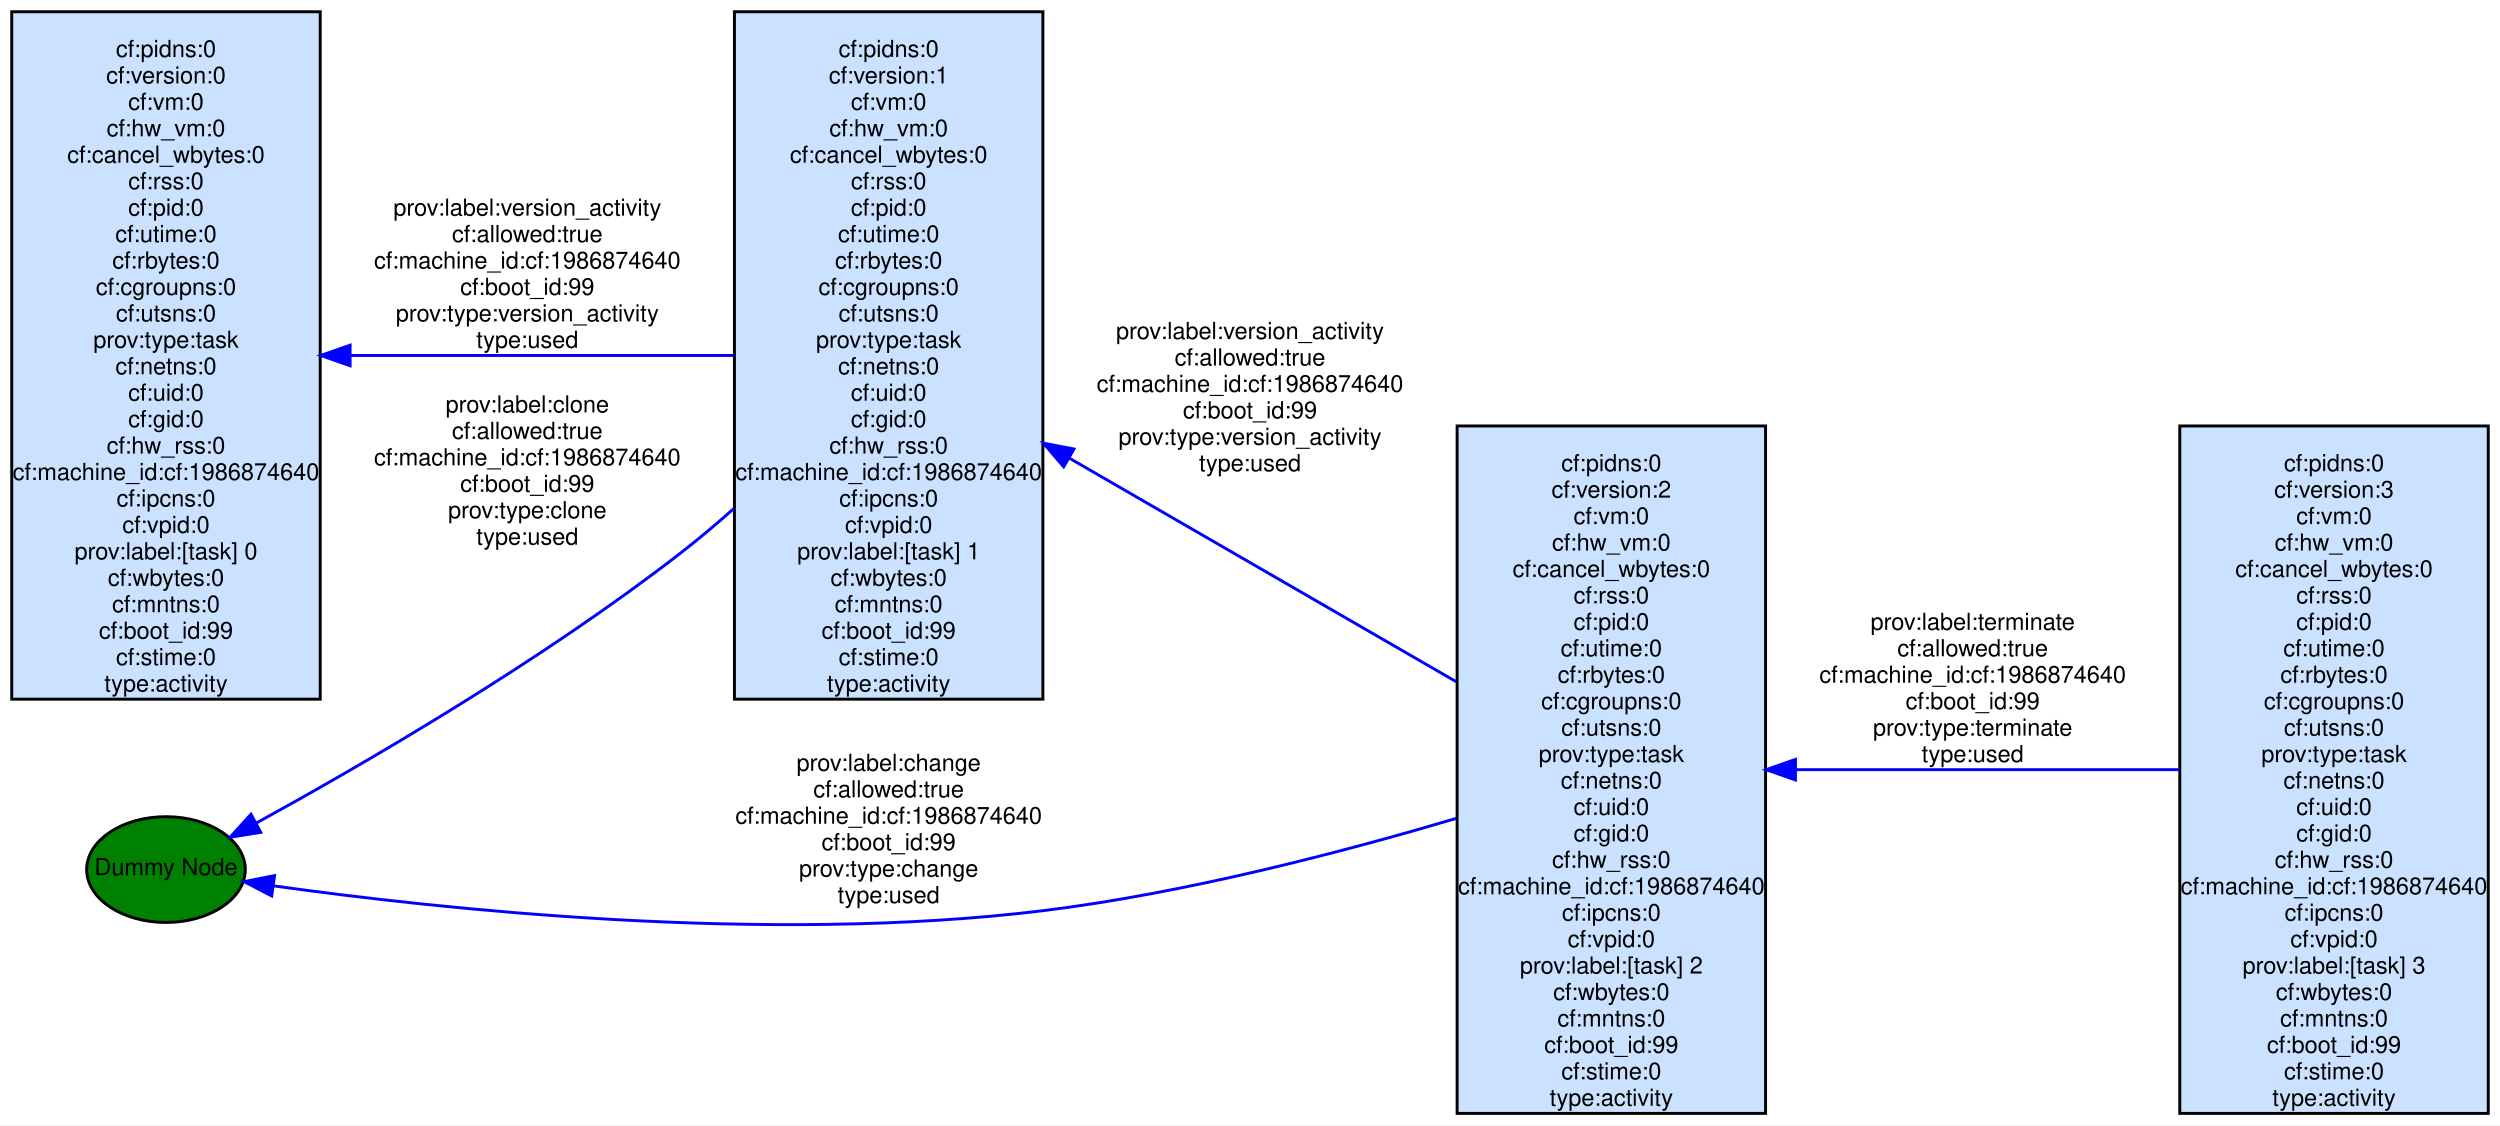
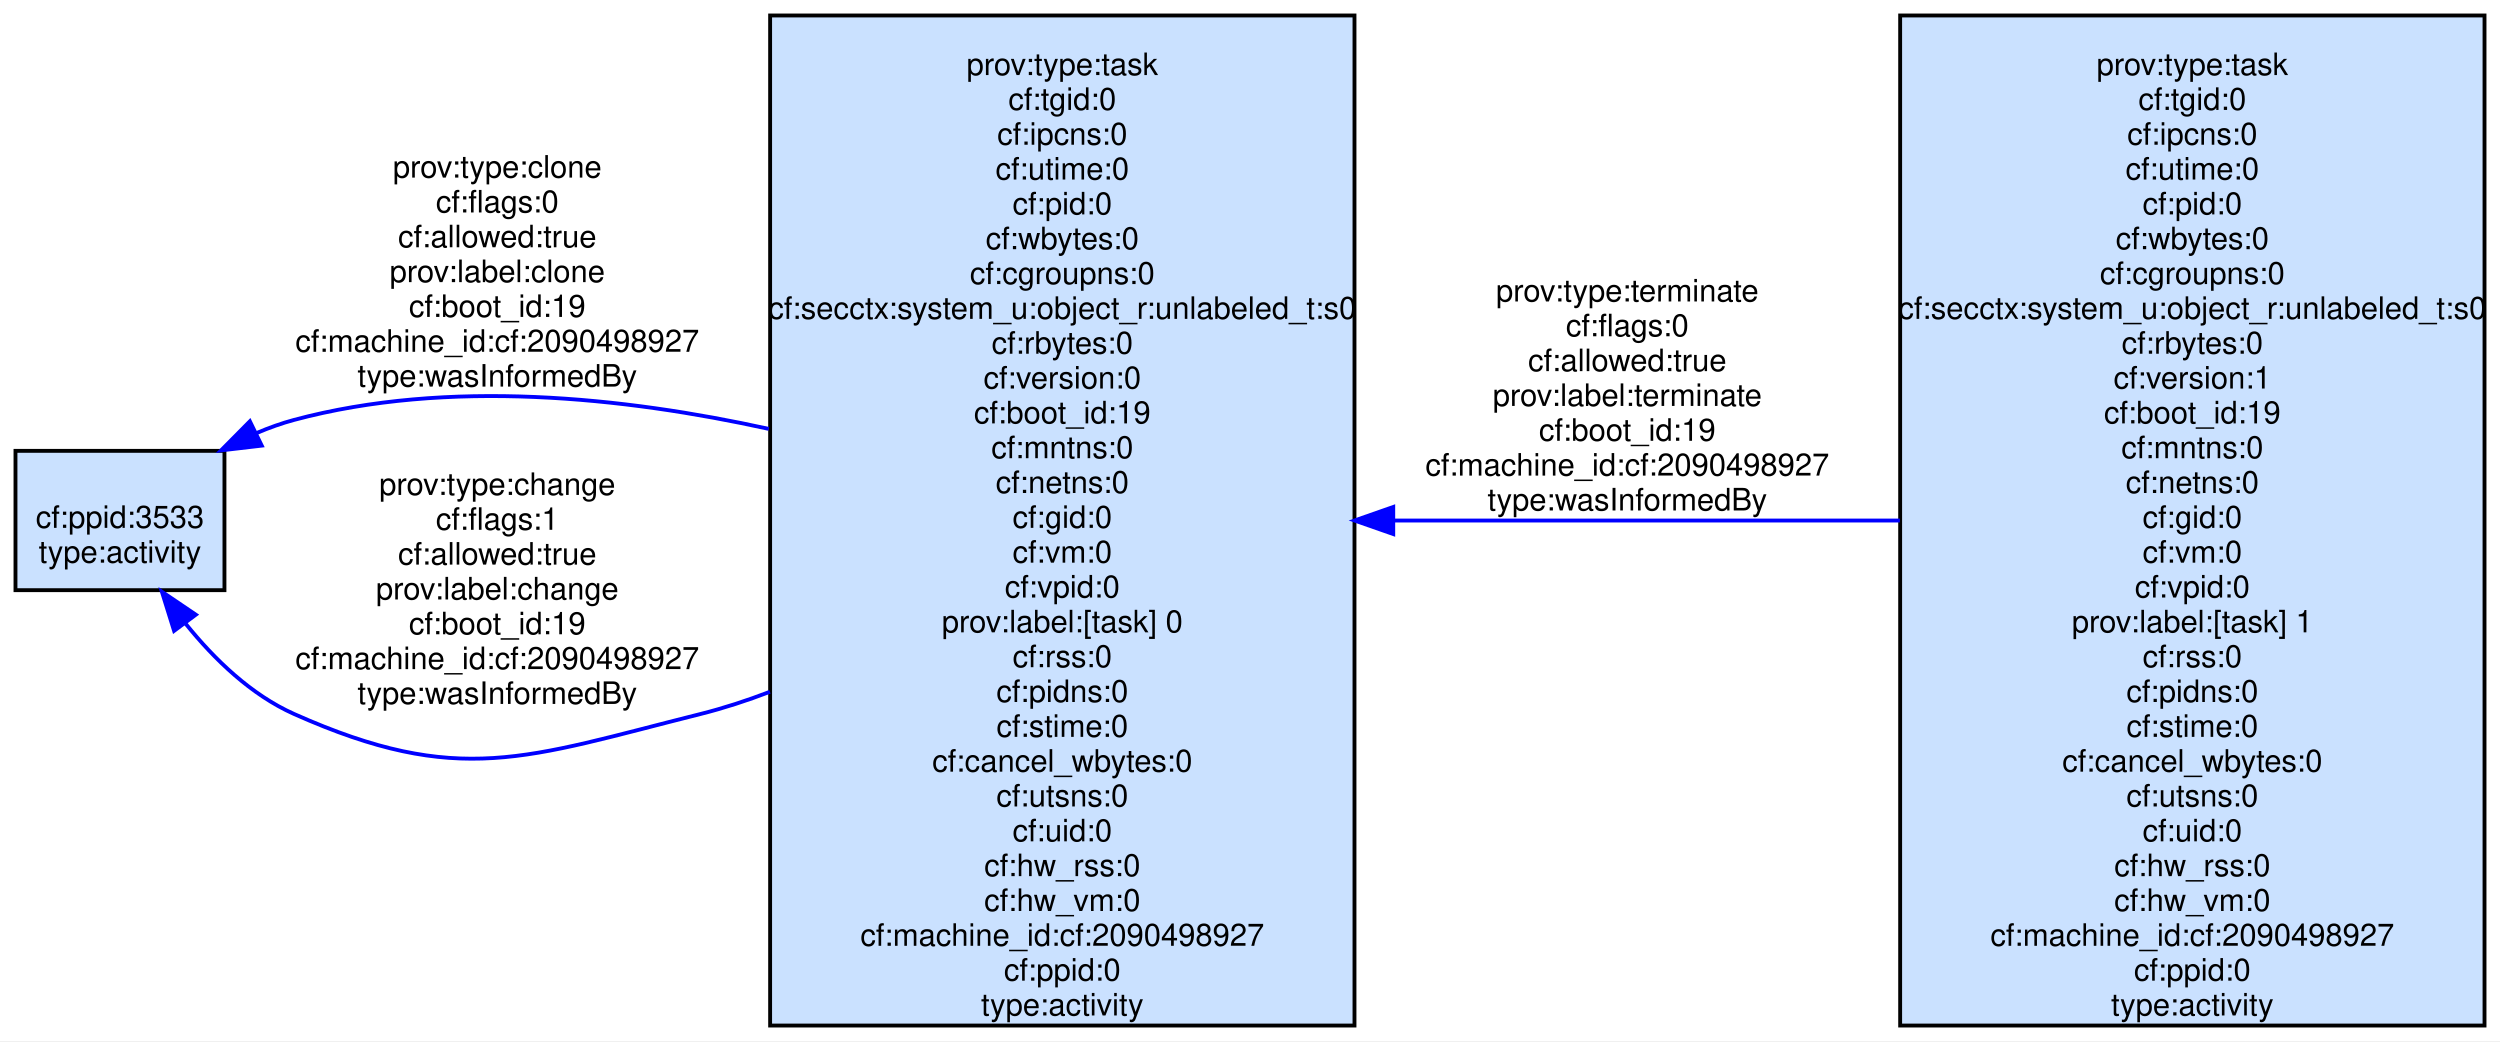
- <svg xmlns="http://www.w3.org/2000/svg" width="851pt" height="383pt" viewBox="0.00 0.00 851.00 383.00">
-   <g id="graph0" class="graph" transform="scale(1 1) rotate(0) translate(4 379)">
-     <polygon fill="white" stroke="none" points="-4,4 -4,-379 847,-379 847,4 -4,4" />
+ <svg xmlns="http://www.w3.org/2000/svg" width="646pt" height="269pt" viewBox="0.00 0.00 646.00 269.00">
+   <g id="graph0" class="graph" transform="scale(1 1) rotate(0) translate(4 265)">
+     <polygon fill="#ffffff" stroke="transparent" points="-4,4 -4,-265 642,-265 642,4 -4,4" />
    <g id="node1" class="node">
-       <polygon fill="#cae1ff" stroke="black" points="843,-234 738,-234 738,-0 843,-0 843,-234" />
-       <text text-anchor="middle" x="790.5" y="-218.6" font-family="Helvetica,sans-Serif" font-size="8.00">cf:pidns:0</text>
-       <text text-anchor="middle" x="790.5" y="-209.6" font-family="Helvetica,sans-Serif" font-size="8.00">cf:version:3</text>
-       <text text-anchor="middle" x="790.5" y="-200.6" font-family="Helvetica,sans-Serif" font-size="8.00">cf:vm:0</text>
-       <text text-anchor="middle" x="790.5" y="-191.6" font-family="Helvetica,sans-Serif" font-size="8.00">cf:hw_vm:0</text>
-       <text text-anchor="middle" x="790.5" y="-182.6" font-family="Helvetica,sans-Serif" font-size="8.00">cf:cancel_wbytes:0</text>
-       <text text-anchor="middle" x="790.5" y="-173.6" font-family="Helvetica,sans-Serif" font-size="8.00">cf:rss:0</text>
-       <text text-anchor="middle" x="790.5" y="-164.6" font-family="Helvetica,sans-Serif" font-size="8.00">cf:pid:0</text>
-       <text text-anchor="middle" x="790.5" y="-155.6" font-family="Helvetica,sans-Serif" font-size="8.00">cf:utime:0</text>
-       <text text-anchor="middle" x="790.5" y="-146.6" font-family="Helvetica,sans-Serif" font-size="8.00">cf:rbytes:0</text>
-       <text text-anchor="middle" x="790.5" y="-137.6" font-family="Helvetica,sans-Serif" font-size="8.00">cf:cgroupns:0</text>
-       <text text-anchor="middle" x="790.5" y="-128.6" font-family="Helvetica,sans-Serif" font-size="8.00">cf:utsns:0</text>
-       <text text-anchor="middle" x="790.5" y="-119.6" font-family="Helvetica,sans-Serif" font-size="8.00">prov:type:task</text>
-       <text text-anchor="middle" x="790.5" y="-110.6" font-family="Helvetica,sans-Serif" font-size="8.00">cf:netns:0</text>
-       <text text-anchor="middle" x="790.5" y="-101.6" font-family="Helvetica,sans-Serif" font-size="8.00">cf:uid:0</text>
-       <text text-anchor="middle" x="790.5" y="-92.6" font-family="Helvetica,sans-Serif" font-size="8.00">cf:gid:0</text>
-       <text text-anchor="middle" x="790.5" y="-83.6" font-family="Helvetica,sans-Serif" font-size="8.00">cf:hw_rss:0</text>
-       <text text-anchor="middle" x="790.5" y="-74.6" font-family="Helvetica,sans-Serif" font-size="8.00">cf:machine_id:cf:1986874640</text>
-       <text text-anchor="middle" x="790.5" y="-65.6" font-family="Helvetica,sans-Serif" font-size="8.00">cf:ipcns:0</text>
-       <text text-anchor="middle" x="790.5" y="-56.6" font-family="Helvetica,sans-Serif" font-size="8.00">cf:vpid:0</text>
-       <text text-anchor="middle" x="790.5" y="-47.6" font-family="Helvetica,sans-Serif" font-size="8.00">prov:label:[task] 3</text>
-       <text text-anchor="middle" x="790.5" y="-38.6" font-family="Helvetica,sans-Serif" font-size="8.00">cf:wbytes:0</text>
-       <text text-anchor="middle" x="790.5" y="-29.6" font-family="Helvetica,sans-Serif" font-size="8.00">cf:mntns:0</text>
-       <text text-anchor="middle" x="790.5" y="-20.6" font-family="Helvetica,sans-Serif" font-size="8.00">cf:boot_id:99</text>
-       <text text-anchor="middle" x="790.5" y="-11.6" font-family="Helvetica,sans-Serif" font-size="8.00">cf:stime:0</text>
-       <text text-anchor="middle" x="790.5" y="-2.6" font-family="Helvetica,sans-Serif" font-size="8.00">type:activity</text>
-     </g>
-     <g id="node5" class="node">
-       <polygon fill="#cae1ff" stroke="black" points="597,-234 492,-234 492,-0 597,-0 597,-234" />
-       <text text-anchor="middle" x="544.5" y="-218.6" font-family="Helvetica,sans-Serif" font-size="8.00">cf:pidns:0</text>
-       <text text-anchor="middle" x="544.5" y="-209.6" font-family="Helvetica,sans-Serif" font-size="8.00">cf:version:2</text>
-       <text text-anchor="middle" x="544.5" y="-200.6" font-family="Helvetica,sans-Serif" font-size="8.00">cf:vm:0</text>
-       <text text-anchor="middle" x="544.5" y="-191.6" font-family="Helvetica,sans-Serif" font-size="8.00">cf:hw_vm:0</text>
-       <text text-anchor="middle" x="544.5" y="-182.6" font-family="Helvetica,sans-Serif" font-size="8.00">cf:cancel_wbytes:0</text>
-       <text text-anchor="middle" x="544.5" y="-173.6" font-family="Helvetica,sans-Serif" font-size="8.00">cf:rss:0</text>
-       <text text-anchor="middle" x="544.5" y="-164.6" font-family="Helvetica,sans-Serif" font-size="8.00">cf:pid:0</text>
-       <text text-anchor="middle" x="544.5" y="-155.6" font-family="Helvetica,sans-Serif" font-size="8.00">cf:utime:0</text>
-       <text text-anchor="middle" x="544.5" y="-146.6" font-family="Helvetica,sans-Serif" font-size="8.00">cf:rbytes:0</text>
-       <text text-anchor="middle" x="544.5" y="-137.6" font-family="Helvetica,sans-Serif" font-size="8.00">cf:cgroupns:0</text>
-       <text text-anchor="middle" x="544.5" y="-128.6" font-family="Helvetica,sans-Serif" font-size="8.00">cf:utsns:0</text>
-       <text text-anchor="middle" x="544.5" y="-119.6" font-family="Helvetica,sans-Serif" font-size="8.00">prov:type:task</text>
-       <text text-anchor="middle" x="544.5" y="-110.6" font-family="Helvetica,sans-Serif" font-size="8.00">cf:netns:0</text>
-       <text text-anchor="middle" x="544.5" y="-101.6" font-family="Helvetica,sans-Serif" font-size="8.00">cf:uid:0</text>
-       <text text-anchor="middle" x="544.5" y="-92.6" font-family="Helvetica,sans-Serif" font-size="8.00">cf:gid:0</text>
-       <text text-anchor="middle" x="544.5" y="-83.6" font-family="Helvetica,sans-Serif" font-size="8.00">cf:hw_rss:0</text>
-       <text text-anchor="middle" x="544.5" y="-74.6" font-family="Helvetica,sans-Serif" font-size="8.00">cf:machine_id:cf:1986874640</text>
-       <text text-anchor="middle" x="544.5" y="-65.6" font-family="Helvetica,sans-Serif" font-size="8.00">cf:ipcns:0</text>
-       <text text-anchor="middle" x="544.5" y="-56.6" font-family="Helvetica,sans-Serif" font-size="8.00">cf:vpid:0</text>
-       <text text-anchor="middle" x="544.5" y="-47.6" font-family="Helvetica,sans-Serif" font-size="8.00">prov:label:[task] 2</text>
-       <text text-anchor="middle" x="544.5" y="-38.6" font-family="Helvetica,sans-Serif" font-size="8.00">cf:wbytes:0</text>
-       <text text-anchor="middle" x="544.5" y="-29.6" font-family="Helvetica,sans-Serif" font-size="8.00">cf:mntns:0</text>
-       <text text-anchor="middle" x="544.5" y="-20.6" font-family="Helvetica,sans-Serif" font-size="8.00">cf:boot_id:99</text>
-       <text text-anchor="middle" x="544.5" y="-11.6" font-family="Helvetica,sans-Serif" font-size="8.00">cf:stime:0</text>
-       <text text-anchor="middle" x="544.5" y="-2.6" font-family="Helvetica,sans-Serif" font-size="8.00">type:activity</text>
-     </g>
-     <g id="edge4" class="edge">
-       <path fill="none" stroke="blue" d="M737.754,-117C699.662,-117 647.709,-117 607.413,-117" />
-       <polygon fill="blue" stroke="blue" points="607.172,-113.5 597.172,-117 607.171,-120.5 607.172,-113.5" />
-       <text text-anchor="middle" x="667.5" y="-164.6" font-family="Helvetica,sans-Serif" font-size="8.00">prov:label:terminate</text>
-       <text text-anchor="middle" x="667.5" y="-155.6" font-family="Helvetica,sans-Serif" font-size="8.00">cf:allowed:true</text>
-       <text text-anchor="middle" x="667.5" y="-146.6" font-family="Helvetica,sans-Serif" font-size="8.00">cf:machine_id:cf:1986874640</text>
-       <text text-anchor="middle" x="667.5" y="-137.6" font-family="Helvetica,sans-Serif" font-size="8.00">cf:boot_id:99</text>
-       <text text-anchor="middle" x="667.5" y="-128.6" font-family="Helvetica,sans-Serif" font-size="8.00">prov:type:terminate</text>
-       <text text-anchor="middle" x="667.5" y="-119.6" font-family="Helvetica,sans-Serif" font-size="8.00">type:used</text>
+       <polygon fill="#cae1ff" stroke="#000000" points="54,-148.5 0,-148.5 0,-112.5 54,-112.5 54,-148.5" />
+       <text text-anchor="middle" x="27" y="-128.6" font-family="Helvetica,sans-Serif" font-size="8.00" fill="#000000">cf:ppid:3533</text>
+       <text text-anchor="middle" x="27" y="-119.6" font-family="Helvetica,sans-Serif" font-size="8.00" fill="#000000">type:activity</text>
    </g>
    <g id="node2" class="node">
-       <polygon fill="#cae1ff" stroke="black" points="105,-375 0,-375 0,-141 105,-141 105,-375" />
-       <text text-anchor="middle" x="52.5" y="-359.6" font-family="Helvetica,sans-Serif" font-size="8.00">cf:pidns:0</text>
-       <text text-anchor="middle" x="52.5" y="-350.6" font-family="Helvetica,sans-Serif" font-size="8.00">cf:version:0</text>
-       <text text-anchor="middle" x="52.5" y="-341.6" font-family="Helvetica,sans-Serif" font-size="8.00">cf:vm:0</text>
-       <text text-anchor="middle" x="52.5" y="-332.6" font-family="Helvetica,sans-Serif" font-size="8.00">cf:hw_vm:0</text>
-       <text text-anchor="middle" x="52.5" y="-323.6" font-family="Helvetica,sans-Serif" font-size="8.00">cf:cancel_wbytes:0</text>
-       <text text-anchor="middle" x="52.5" y="-314.6" font-family="Helvetica,sans-Serif" font-size="8.00">cf:rss:0</text>
-       <text text-anchor="middle" x="52.5" y="-305.6" font-family="Helvetica,sans-Serif" font-size="8.00">cf:pid:0</text>
-       <text text-anchor="middle" x="52.5" y="-296.6" font-family="Helvetica,sans-Serif" font-size="8.00">cf:utime:0</text>
-       <text text-anchor="middle" x="52.5" y="-287.6" font-family="Helvetica,sans-Serif" font-size="8.00">cf:rbytes:0</text>
-       <text text-anchor="middle" x="52.5" y="-278.6" font-family="Helvetica,sans-Serif" font-size="8.00">cf:cgroupns:0</text>
-       <text text-anchor="middle" x="52.5" y="-269.6" font-family="Helvetica,sans-Serif" font-size="8.00">cf:utsns:0</text>
-       <text text-anchor="middle" x="52.5" y="-260.6" font-family="Helvetica,sans-Serif" font-size="8.00">prov:type:task</text>
-       <text text-anchor="middle" x="52.5" y="-251.6" font-family="Helvetica,sans-Serif" font-size="8.00">cf:netns:0</text>
-       <text text-anchor="middle" x="52.5" y="-242.6" font-family="Helvetica,sans-Serif" font-size="8.00">cf:uid:0</text>
-       <text text-anchor="middle" x="52.5" y="-233.6" font-family="Helvetica,sans-Serif" font-size="8.00">cf:gid:0</text>
-       <text text-anchor="middle" x="52.5" y="-224.6" font-family="Helvetica,sans-Serif" font-size="8.00">cf:hw_rss:0</text>
-       <text text-anchor="middle" x="52.5" y="-215.6" font-family="Helvetica,sans-Serif" font-size="8.00">cf:machine_id:cf:1986874640</text>
-       <text text-anchor="middle" x="52.5" y="-206.6" font-family="Helvetica,sans-Serif" font-size="8.00">cf:ipcns:0</text>
-       <text text-anchor="middle" x="52.5" y="-197.6" font-family="Helvetica,sans-Serif" font-size="8.00">cf:vpid:0</text>
-       <text text-anchor="middle" x="52.5" y="-188.6" font-family="Helvetica,sans-Serif" font-size="8.00">prov:label:[task] 0</text>
-       <text text-anchor="middle" x="52.5" y="-179.6" font-family="Helvetica,sans-Serif" font-size="8.00">cf:wbytes:0</text>
-       <text text-anchor="middle" x="52.5" y="-170.6" font-family="Helvetica,sans-Serif" font-size="8.00">cf:mntns:0</text>
-       <text text-anchor="middle" x="52.5" y="-161.6" font-family="Helvetica,sans-Serif" font-size="8.00">cf:boot_id:99</text>
-       <text text-anchor="middle" x="52.5" y="-152.6" font-family="Helvetica,sans-Serif" font-size="8.00">cf:stime:0</text>
-       <text text-anchor="middle" x="52.5" y="-143.6" font-family="Helvetica,sans-Serif" font-size="8.00">type:activity</text>
+       <polygon fill="#cae1ff" stroke="#000000" points="346,-261 195,-261 195,0 346,0 346,-261" />
+       <text text-anchor="middle" x="270.5" y="-245.6" font-family="Helvetica,sans-Serif" font-size="8.00" fill="#000000">prov:type:task</text>
+       <text text-anchor="middle" x="270.5" y="-236.6" font-family="Helvetica,sans-Serif" font-size="8.00" fill="#000000">cf:tgid:0</text>
+       <text text-anchor="middle" x="270.5" y="-227.6" font-family="Helvetica,sans-Serif" font-size="8.00" fill="#000000">cf:ipcns:0</text>
+       <text text-anchor="middle" x="270.5" y="-218.6" font-family="Helvetica,sans-Serif" font-size="8.00" fill="#000000">cf:utime:0</text>
+       <text text-anchor="middle" x="270.5" y="-209.6" font-family="Helvetica,sans-Serif" font-size="8.00" fill="#000000">cf:pid:0</text>
+       <text text-anchor="middle" x="270.5" y="-200.6" font-family="Helvetica,sans-Serif" font-size="8.00" fill="#000000">cf:wbytes:0</text>
+       <text text-anchor="middle" x="270.5" y="-191.6" font-family="Helvetica,sans-Serif" font-size="8.00" fill="#000000">cf:cgroupns:0</text>
+       <text text-anchor="middle" x="270.5" y="-182.6" font-family="Helvetica,sans-Serif" font-size="8.00" fill="#000000">cf:secctx:system_u:object_r:unlabeled_t:s0</text>
+       <text text-anchor="middle" x="270.5" y="-173.6" font-family="Helvetica,sans-Serif" font-size="8.00" fill="#000000">cf:rbytes:0</text>
+       <text text-anchor="middle" x="270.5" y="-164.6" font-family="Helvetica,sans-Serif" font-size="8.00" fill="#000000">cf:version:0</text>
+       <text text-anchor="middle" x="270.5" y="-155.6" font-family="Helvetica,sans-Serif" font-size="8.00" fill="#000000">cf:boot_id:19</text>
+       <text text-anchor="middle" x="270.5" y="-146.6" font-family="Helvetica,sans-Serif" font-size="8.00" fill="#000000">cf:mntns:0</text>
+       <text text-anchor="middle" x="270.5" y="-137.6" font-family="Helvetica,sans-Serif" font-size="8.00" fill="#000000">cf:netns:0</text>
+       <text text-anchor="middle" x="270.5" y="-128.6" font-family="Helvetica,sans-Serif" font-size="8.00" fill="#000000">cf:gid:0</text>
+       <text text-anchor="middle" x="270.5" y="-119.6" font-family="Helvetica,sans-Serif" font-size="8.00" fill="#000000">cf:vm:0</text>
+       <text text-anchor="middle" x="270.5" y="-110.6" font-family="Helvetica,sans-Serif" font-size="8.00" fill="#000000">cf:vpid:0</text>
+       <text text-anchor="middle" x="270.5" y="-101.6" font-family="Helvetica,sans-Serif" font-size="8.00" fill="#000000">prov:label:[task] 0</text>
+       <text text-anchor="middle" x="270.5" y="-92.6" font-family="Helvetica,sans-Serif" font-size="8.00" fill="#000000">cf:rss:0</text>
+       <text text-anchor="middle" x="270.5" y="-83.6" font-family="Helvetica,sans-Serif" font-size="8.00" fill="#000000">cf:pidns:0</text>
+       <text text-anchor="middle" x="270.5" y="-74.6" font-family="Helvetica,sans-Serif" font-size="8.00" fill="#000000">cf:stime:0</text>
+       <text text-anchor="middle" x="270.5" y="-65.6" font-family="Helvetica,sans-Serif" font-size="8.00" fill="#000000">cf:cancel_wbytes:0</text>
+       <text text-anchor="middle" x="270.5" y="-56.6" font-family="Helvetica,sans-Serif" font-size="8.00" fill="#000000">cf:utsns:0</text>
+       <text text-anchor="middle" x="270.5" y="-47.6" font-family="Helvetica,sans-Serif" font-size="8.00" fill="#000000">cf:uid:0</text>
+       <text text-anchor="middle" x="270.5" y="-38.6" font-family="Helvetica,sans-Serif" font-size="8.00" fill="#000000">cf:hw_rss:0</text>
+       <text text-anchor="middle" x="270.5" y="-29.6" font-family="Helvetica,sans-Serif" font-size="8.00" fill="#000000">cf:hw_vm:0</text>
+       <text text-anchor="middle" x="270.5" y="-20.6" font-family="Helvetica,sans-Serif" font-size="8.00" fill="#000000">cf:machine_id:cf:2090498927</text>
+       <text text-anchor="middle" x="270.5" y="-11.6" font-family="Helvetica,sans-Serif" font-size="8.00" fill="#000000">cf:ppid:0</text>
+       <text text-anchor="middle" x="270.5" y="-2.6" font-family="Helvetica,sans-Serif" font-size="8.00" fill="#000000">type:activity</text>
+     </g>
+     <g id="edge1" class="edge">
+       <path fill="none" stroke="#0000ff" d="M194.65,-154.176C157.266,-162.387 111.781,-167.166 72,-156.5 68.775,-155.635 65.543,-154.478 62.372,-153.13" />
+       <polygon fill="#0000ff" stroke="#0000ff" points="63.637,-149.852 53.115,-148.617 60.57,-156.145 63.637,-149.852" />
+       <text text-anchor="middle" x="124.5" y="-219.1" font-family="Helvetica,sans-Serif" font-size="8.00" fill="#000000">prov:type:clone</text>
+       <text text-anchor="middle" x="124.5" y="-210.1" font-family="Helvetica,sans-Serif" font-size="8.00" fill="#000000">cf:flags:0</text>
+       <text text-anchor="middle" x="124.5" y="-201.1" font-family="Helvetica,sans-Serif" font-size="8.00" fill="#000000">cf:allowed:true</text>
+       <text text-anchor="middle" x="124.5" y="-192.1" font-family="Helvetica,sans-Serif" font-size="8.00" fill="#000000">prov:label:clone</text>
+       <text text-anchor="middle" x="124.5" y="-183.1" font-family="Helvetica,sans-Serif" font-size="8.00" fill="#000000">cf:boot_id:19</text>
+       <text text-anchor="middle" x="124.5" y="-174.1" font-family="Helvetica,sans-Serif" font-size="8.00" fill="#000000">cf:machine_id:cf:2090498927</text>
+       <text text-anchor="middle" x="124.5" y="-165.1" font-family="Helvetica,sans-Serif" font-size="8.00" fill="#000000">type:wasInformedBy</text>
+     </g>
+     <g id="edge2" class="edge">
+       <path fill="none" stroke="#0000ff" d="M194.94,-86.242C188.999,-83.962 182.982,-81.999 177,-80.5 131.733,-69.157 114.63,-61.514 72,-80.5 60.892,-85.447 51.375,-94.642 43.993,-103.81" />
+       <polygon fill="#0000ff" stroke="#0000ff" points="40.987,-101.987 37.829,-112.1 46.605,-106.163 40.987,-101.987" />
+       <text text-anchor="middle" x="124.5" y="-137.1" font-family="Helvetica,sans-Serif" font-size="8.00" fill="#000000">prov:type:change</text>
+       <text text-anchor="middle" x="124.5" y="-128.1" font-family="Helvetica,sans-Serif" font-size="8.00" fill="#000000">cf:flags:1</text>
+       <text text-anchor="middle" x="124.5" y="-119.1" font-family="Helvetica,sans-Serif" font-size="8.00" fill="#000000">cf:allowed:true</text>
+       <text text-anchor="middle" x="124.5" y="-110.1" font-family="Helvetica,sans-Serif" font-size="8.00" fill="#000000">prov:label:change</text>
+       <text text-anchor="middle" x="124.5" y="-101.1" font-family="Helvetica,sans-Serif" font-size="8.00" fill="#000000">cf:boot_id:19</text>
+       <text text-anchor="middle" x="124.5" y="-92.1" font-family="Helvetica,sans-Serif" font-size="8.00" fill="#000000">cf:machine_id:cf:2090498927</text>
+       <text text-anchor="middle" x="124.5" y="-83.1" font-family="Helvetica,sans-Serif" font-size="8.00" fill="#000000">type:wasInformedBy</text>
    </g>
    <g id="node3" class="node">
-       <polygon fill="#cae1ff" stroke="black" points="351,-375 246,-375 246,-141 351,-141 351,-375" />
-       <text text-anchor="middle" x="298.5" y="-359.6" font-family="Helvetica,sans-Serif" font-size="8.00">cf:pidns:0</text>
-       <text text-anchor="middle" x="298.5" y="-350.6" font-family="Helvetica,sans-Serif" font-size="8.00">cf:version:1</text>
-       <text text-anchor="middle" x="298.5" y="-341.6" font-family="Helvetica,sans-Serif" font-size="8.00">cf:vm:0</text>
-       <text text-anchor="middle" x="298.5" y="-332.6" font-family="Helvetica,sans-Serif" font-size="8.00">cf:hw_vm:0</text>
-       <text text-anchor="middle" x="298.5" y="-323.6" font-family="Helvetica,sans-Serif" font-size="8.00">cf:cancel_wbytes:0</text>
-       <text text-anchor="middle" x="298.5" y="-314.6" font-family="Helvetica,sans-Serif" font-size="8.00">cf:rss:0</text>
-       <text text-anchor="middle" x="298.5" y="-305.6" font-family="Helvetica,sans-Serif" font-size="8.00">cf:pid:0</text>
-       <text text-anchor="middle" x="298.5" y="-296.6" font-family="Helvetica,sans-Serif" font-size="8.00">cf:utime:0</text>
-       <text text-anchor="middle" x="298.5" y="-287.6" font-family="Helvetica,sans-Serif" font-size="8.00">cf:rbytes:0</text>
-       <text text-anchor="middle" x="298.5" y="-278.6" font-family="Helvetica,sans-Serif" font-size="8.00">cf:cgroupns:0</text>
-       <text text-anchor="middle" x="298.5" y="-269.6" font-family="Helvetica,sans-Serif" font-size="8.00">cf:utsns:0</text>
-       <text text-anchor="middle" x="298.5" y="-260.6" font-family="Helvetica,sans-Serif" font-size="8.00">prov:type:task</text>
-       <text text-anchor="middle" x="298.5" y="-251.6" font-family="Helvetica,sans-Serif" font-size="8.00">cf:netns:0</text>
-       <text text-anchor="middle" x="298.5" y="-242.6" font-family="Helvetica,sans-Serif" font-size="8.00">cf:uid:0</text>
-       <text text-anchor="middle" x="298.5" y="-233.6" font-family="Helvetica,sans-Serif" font-size="8.00">cf:gid:0</text>
-       <text text-anchor="middle" x="298.5" y="-224.6" font-family="Helvetica,sans-Serif" font-size="8.00">cf:hw_rss:0</text>
-       <text text-anchor="middle" x="298.5" y="-215.6" font-family="Helvetica,sans-Serif" font-size="8.00">cf:machine_id:cf:1986874640</text>
-       <text text-anchor="middle" x="298.5" y="-206.6" font-family="Helvetica,sans-Serif" font-size="8.00">cf:ipcns:0</text>
-       <text text-anchor="middle" x="298.5" y="-197.6" font-family="Helvetica,sans-Serif" font-size="8.00">cf:vpid:0</text>
-       <text text-anchor="middle" x="298.5" y="-188.6" font-family="Helvetica,sans-Serif" font-size="8.00">prov:label:[task] 1</text>
-       <text text-anchor="middle" x="298.5" y="-179.6" font-family="Helvetica,sans-Serif" font-size="8.00">cf:wbytes:0</text>
-       <text text-anchor="middle" x="298.5" y="-170.6" font-family="Helvetica,sans-Serif" font-size="8.00">cf:mntns:0</text>
-       <text text-anchor="middle" x="298.5" y="-161.6" font-family="Helvetica,sans-Serif" font-size="8.00">cf:boot_id:99</text>
-       <text text-anchor="middle" x="298.5" y="-152.6" font-family="Helvetica,sans-Serif" font-size="8.00">cf:stime:0</text>
-       <text text-anchor="middle" x="298.5" y="-143.6" font-family="Helvetica,sans-Serif" font-size="8.00">type:activity</text>
-     </g>
-     <g id="edge1" class="edge">
-       <path fill="none" stroke="blue" d="M245.754,-258C207.662,-258 155.709,-258 115.413,-258" />
-       <polygon fill="blue" stroke="blue" points="115.172,-254.5 105.172,-258 115.171,-261.5 115.172,-254.5" />
-       <text text-anchor="middle" x="175.5" y="-305.6" font-family="Helvetica,sans-Serif" font-size="8.00">prov:label:version_activity</text>
-       <text text-anchor="middle" x="175.5" y="-296.6" font-family="Helvetica,sans-Serif" font-size="8.00">cf:allowed:true</text>
-       <text text-anchor="middle" x="175.5" y="-287.6" font-family="Helvetica,sans-Serif" font-size="8.00">cf:machine_id:cf:1986874640</text>
-       <text text-anchor="middle" x="175.5" y="-278.6" font-family="Helvetica,sans-Serif" font-size="8.00">cf:boot_id:99</text>
-       <text text-anchor="middle" x="175.5" y="-269.6" font-family="Helvetica,sans-Serif" font-size="8.00">prov:type:version_activity</text>
-       <text text-anchor="middle" x="175.5" y="-260.6" font-family="Helvetica,sans-Serif" font-size="8.00">type:used</text>
-     </g>
-     <g id="node4" class="node">
-       <ellipse fill="green" stroke="black" cx="52.5" cy="-83" rx="27" ry="18" />
-       <text text-anchor="middle" x="52.5" y="-81.1" font-family="Helvetica,sans-Serif" font-size="8.00">Dummy Node</text>
-     </g>
-     <g id="edge5" class="edge">
-       <path fill="none" stroke="blue" d="M245.824,-205.915C239.964,-200.699 233.955,-195.628 228,-191 180.225,-153.872 119.044,-118.477 83.267,-98.854" />
-       <polygon fill="blue" stroke="blue" points="84.769,-95.686 74.313,-93.981 81.424,-101.835 84.769,-95.686" />
-       <text text-anchor="middle" x="175.5" y="-238.6" font-family="Helvetica,sans-Serif" font-size="8.00">prov:label:clone</text>
-       <text text-anchor="middle" x="175.5" y="-229.6" font-family="Helvetica,sans-Serif" font-size="8.00">cf:allowed:true</text>
-       <text text-anchor="middle" x="175.5" y="-220.6" font-family="Helvetica,sans-Serif" font-size="8.00">cf:machine_id:cf:1986874640</text>
-       <text text-anchor="middle" x="175.5" y="-211.6" font-family="Helvetica,sans-Serif" font-size="8.00">cf:boot_id:99</text>
-       <text text-anchor="middle" x="175.5" y="-202.6" font-family="Helvetica,sans-Serif" font-size="8.00">prov:type:clone</text>
-       <text text-anchor="middle" x="175.5" y="-193.6" font-family="Helvetica,sans-Serif" font-size="8.00">type:used</text>
-     </g>
-     <g id="edge2" class="edge">
-       <path fill="none" stroke="blue" d="M491.754,-146.902C453.177,-169.195 400.383,-199.703 359.879,-223.109" />
-       <polygon fill="blue" stroke="blue" points="358.079,-220.107 351.172,-228.141 361.581,-226.168 358.079,-220.107" />
-       <text text-anchor="middle" x="421.5" y="-263.6" font-family="Helvetica,sans-Serif" font-size="8.00">prov:label:version_activity</text>
-       <text text-anchor="middle" x="421.5" y="-254.6" font-family="Helvetica,sans-Serif" font-size="8.00">cf:allowed:true</text>
-       <text text-anchor="middle" x="421.5" y="-245.6" font-family="Helvetica,sans-Serif" font-size="8.00">cf:machine_id:cf:1986874640</text>
-       <text text-anchor="middle" x="421.5" y="-236.6" font-family="Helvetica,sans-Serif" font-size="8.00">cf:boot_id:99</text>
-       <text text-anchor="middle" x="421.5" y="-227.6" font-family="Helvetica,sans-Serif" font-size="8.00">prov:type:version_activity</text>
-       <text text-anchor="middle" x="421.5" y="-218.6" font-family="Helvetica,sans-Serif" font-size="8.00">type:used</text>
+       <polygon fill="#cae1ff" stroke="#000000" points="638,-261 487,-261 487,0 638,0 638,-261" />
+       <text text-anchor="middle" x="562.5" y="-245.6" font-family="Helvetica,sans-Serif" font-size="8.00" fill="#000000">prov:type:task</text>
+       <text text-anchor="middle" x="562.5" y="-236.6" font-family="Helvetica,sans-Serif" font-size="8.00" fill="#000000">cf:tgid:0</text>
+       <text text-anchor="middle" x="562.5" y="-227.6" font-family="Helvetica,sans-Serif" font-size="8.00" fill="#000000">cf:ipcns:0</text>
+       <text text-anchor="middle" x="562.5" y="-218.6" font-family="Helvetica,sans-Serif" font-size="8.00" fill="#000000">cf:utime:0</text>
+       <text text-anchor="middle" x="562.5" y="-209.6" font-family="Helvetica,sans-Serif" font-size="8.00" fill="#000000">cf:pid:0</text>
+       <text text-anchor="middle" x="562.5" y="-200.6" font-family="Helvetica,sans-Serif" font-size="8.00" fill="#000000">cf:wbytes:0</text>
+       <text text-anchor="middle" x="562.5" y="-191.6" font-family="Helvetica,sans-Serif" font-size="8.00" fill="#000000">cf:cgroupns:0</text>
+       <text text-anchor="middle" x="562.5" y="-182.6" font-family="Helvetica,sans-Serif" font-size="8.00" fill="#000000">cf:secctx:system_u:object_r:unlabeled_t:s0</text>
+       <text text-anchor="middle" x="562.5" y="-173.6" font-family="Helvetica,sans-Serif" font-size="8.00" fill="#000000">cf:rbytes:0</text>
+       <text text-anchor="middle" x="562.5" y="-164.6" font-family="Helvetica,sans-Serif" font-size="8.00" fill="#000000">cf:version:1</text>
+       <text text-anchor="middle" x="562.5" y="-155.6" font-family="Helvetica,sans-Serif" font-size="8.00" fill="#000000">cf:boot_id:19</text>
+       <text text-anchor="middle" x="562.5" y="-146.6" font-family="Helvetica,sans-Serif" font-size="8.00" fill="#000000">cf:mntns:0</text>
+       <text text-anchor="middle" x="562.5" y="-137.6" font-family="Helvetica,sans-Serif" font-size="8.00" fill="#000000">cf:netns:0</text>
+       <text text-anchor="middle" x="562.5" y="-128.6" font-family="Helvetica,sans-Serif" font-size="8.00" fill="#000000">cf:gid:0</text>
+       <text text-anchor="middle" x="562.5" y="-119.6" font-family="Helvetica,sans-Serif" font-size="8.00" fill="#000000">cf:vm:0</text>
+       <text text-anchor="middle" x="562.5" y="-110.6" font-family="Helvetica,sans-Serif" font-size="8.00" fill="#000000">cf:vpid:0</text>
+       <text text-anchor="middle" x="562.5" y="-101.6" font-family="Helvetica,sans-Serif" font-size="8.00" fill="#000000">prov:label:[task] 1</text>
+       <text text-anchor="middle" x="562.5" y="-92.6" font-family="Helvetica,sans-Serif" font-size="8.00" fill="#000000">cf:rss:0</text>
+       <text text-anchor="middle" x="562.5" y="-83.6" font-family="Helvetica,sans-Serif" font-size="8.00" fill="#000000">cf:pidns:0</text>
+       <text text-anchor="middle" x="562.5" y="-74.6" font-family="Helvetica,sans-Serif" font-size="8.00" fill="#000000">cf:stime:0</text>
+       <text text-anchor="middle" x="562.5" y="-65.6" font-family="Helvetica,sans-Serif" font-size="8.00" fill="#000000">cf:cancel_wbytes:0</text>
+       <text text-anchor="middle" x="562.5" y="-56.6" font-family="Helvetica,sans-Serif" font-size="8.00" fill="#000000">cf:utsns:0</text>
+       <text text-anchor="middle" x="562.5" y="-47.6" font-family="Helvetica,sans-Serif" font-size="8.00" fill="#000000">cf:uid:0</text>
+       <text text-anchor="middle" x="562.5" y="-38.6" font-family="Helvetica,sans-Serif" font-size="8.00" fill="#000000">cf:hw_rss:0</text>
+       <text text-anchor="middle" x="562.5" y="-29.6" font-family="Helvetica,sans-Serif" font-size="8.00" fill="#000000">cf:hw_vm:0</text>
+       <text text-anchor="middle" x="562.5" y="-20.6" font-family="Helvetica,sans-Serif" font-size="8.00" fill="#000000">cf:machine_id:cf:2090498927</text>
+       <text text-anchor="middle" x="562.5" y="-11.6" font-family="Helvetica,sans-Serif" font-size="8.00" fill="#000000">cf:ppid:0</text>
+       <text text-anchor="middle" x="562.5" y="-2.6" font-family="Helvetica,sans-Serif" font-size="8.00" fill="#000000">type:activity</text>
    </g>
    <g id="edge3" class="edge">
-       <path fill="none" stroke="blue" d="M491.858,-100.468C453.463,-89.078 399.545,-74.961 351,-69 256.983,-57.455 145.179,-69.602 89.189,-77.446" />
-       <polygon fill="blue" stroke="blue" points="88.478,-74.012 79.078,-78.901 89.475,-80.94 88.478,-74.012" />
-       <text text-anchor="middle" x="298.5" y="-116.6" font-family="Helvetica,sans-Serif" font-size="8.00">prov:label:change</text>
-       <text text-anchor="middle" x="298.5" y="-107.6" font-family="Helvetica,sans-Serif" font-size="8.00">cf:allowed:true</text>
-       <text text-anchor="middle" x="298.5" y="-98.6" font-family="Helvetica,sans-Serif" font-size="8.00">cf:machine_id:cf:1986874640</text>
-       <text text-anchor="middle" x="298.5" y="-89.6" font-family="Helvetica,sans-Serif" font-size="8.00">cf:boot_id:99</text>
-       <text text-anchor="middle" x="298.5" y="-80.6" font-family="Helvetica,sans-Serif" font-size="8.00">prov:type:change</text>
-       <text text-anchor="middle" x="298.5" y="-71.6" font-family="Helvetica,sans-Serif" font-size="8.00">type:used</text>
+       <path fill="none" stroke="#0000ff" d="M486.923,-130.5C446.881,-130.5 397.546,-130.5 356.096,-130.5" />
+       <polygon fill="#0000ff" stroke="#0000ff" points="356.014,-127 346.014,-130.5 356.014,-134 356.014,-127" />
+       <text text-anchor="middle" x="416.5" y="-187.1" font-family="Helvetica,sans-Serif" font-size="8.00" fill="#000000">prov:type:terminate</text>
+       <text text-anchor="middle" x="416.5" y="-178.1" font-family="Helvetica,sans-Serif" font-size="8.00" fill="#000000">cf:flags:0</text>
+       <text text-anchor="middle" x="416.5" y="-169.1" font-family="Helvetica,sans-Serif" font-size="8.00" fill="#000000">cf:allowed:true</text>
+       <text text-anchor="middle" x="416.5" y="-160.1" font-family="Helvetica,sans-Serif" font-size="8.00" fill="#000000">prov:label:terminate</text>
+       <text text-anchor="middle" x="416.5" y="-151.1" font-family="Helvetica,sans-Serif" font-size="8.00" fill="#000000">cf:boot_id:19</text>
+       <text text-anchor="middle" x="416.5" y="-142.1" font-family="Helvetica,sans-Serif" font-size="8.00" fill="#000000">cf:machine_id:cf:2090498927</text>
+       <text text-anchor="middle" x="416.5" y="-133.1" font-family="Helvetica,sans-Serif" font-size="8.00" fill="#000000">type:wasInformedBy</text>
    </g>
  </g>
</svg>
